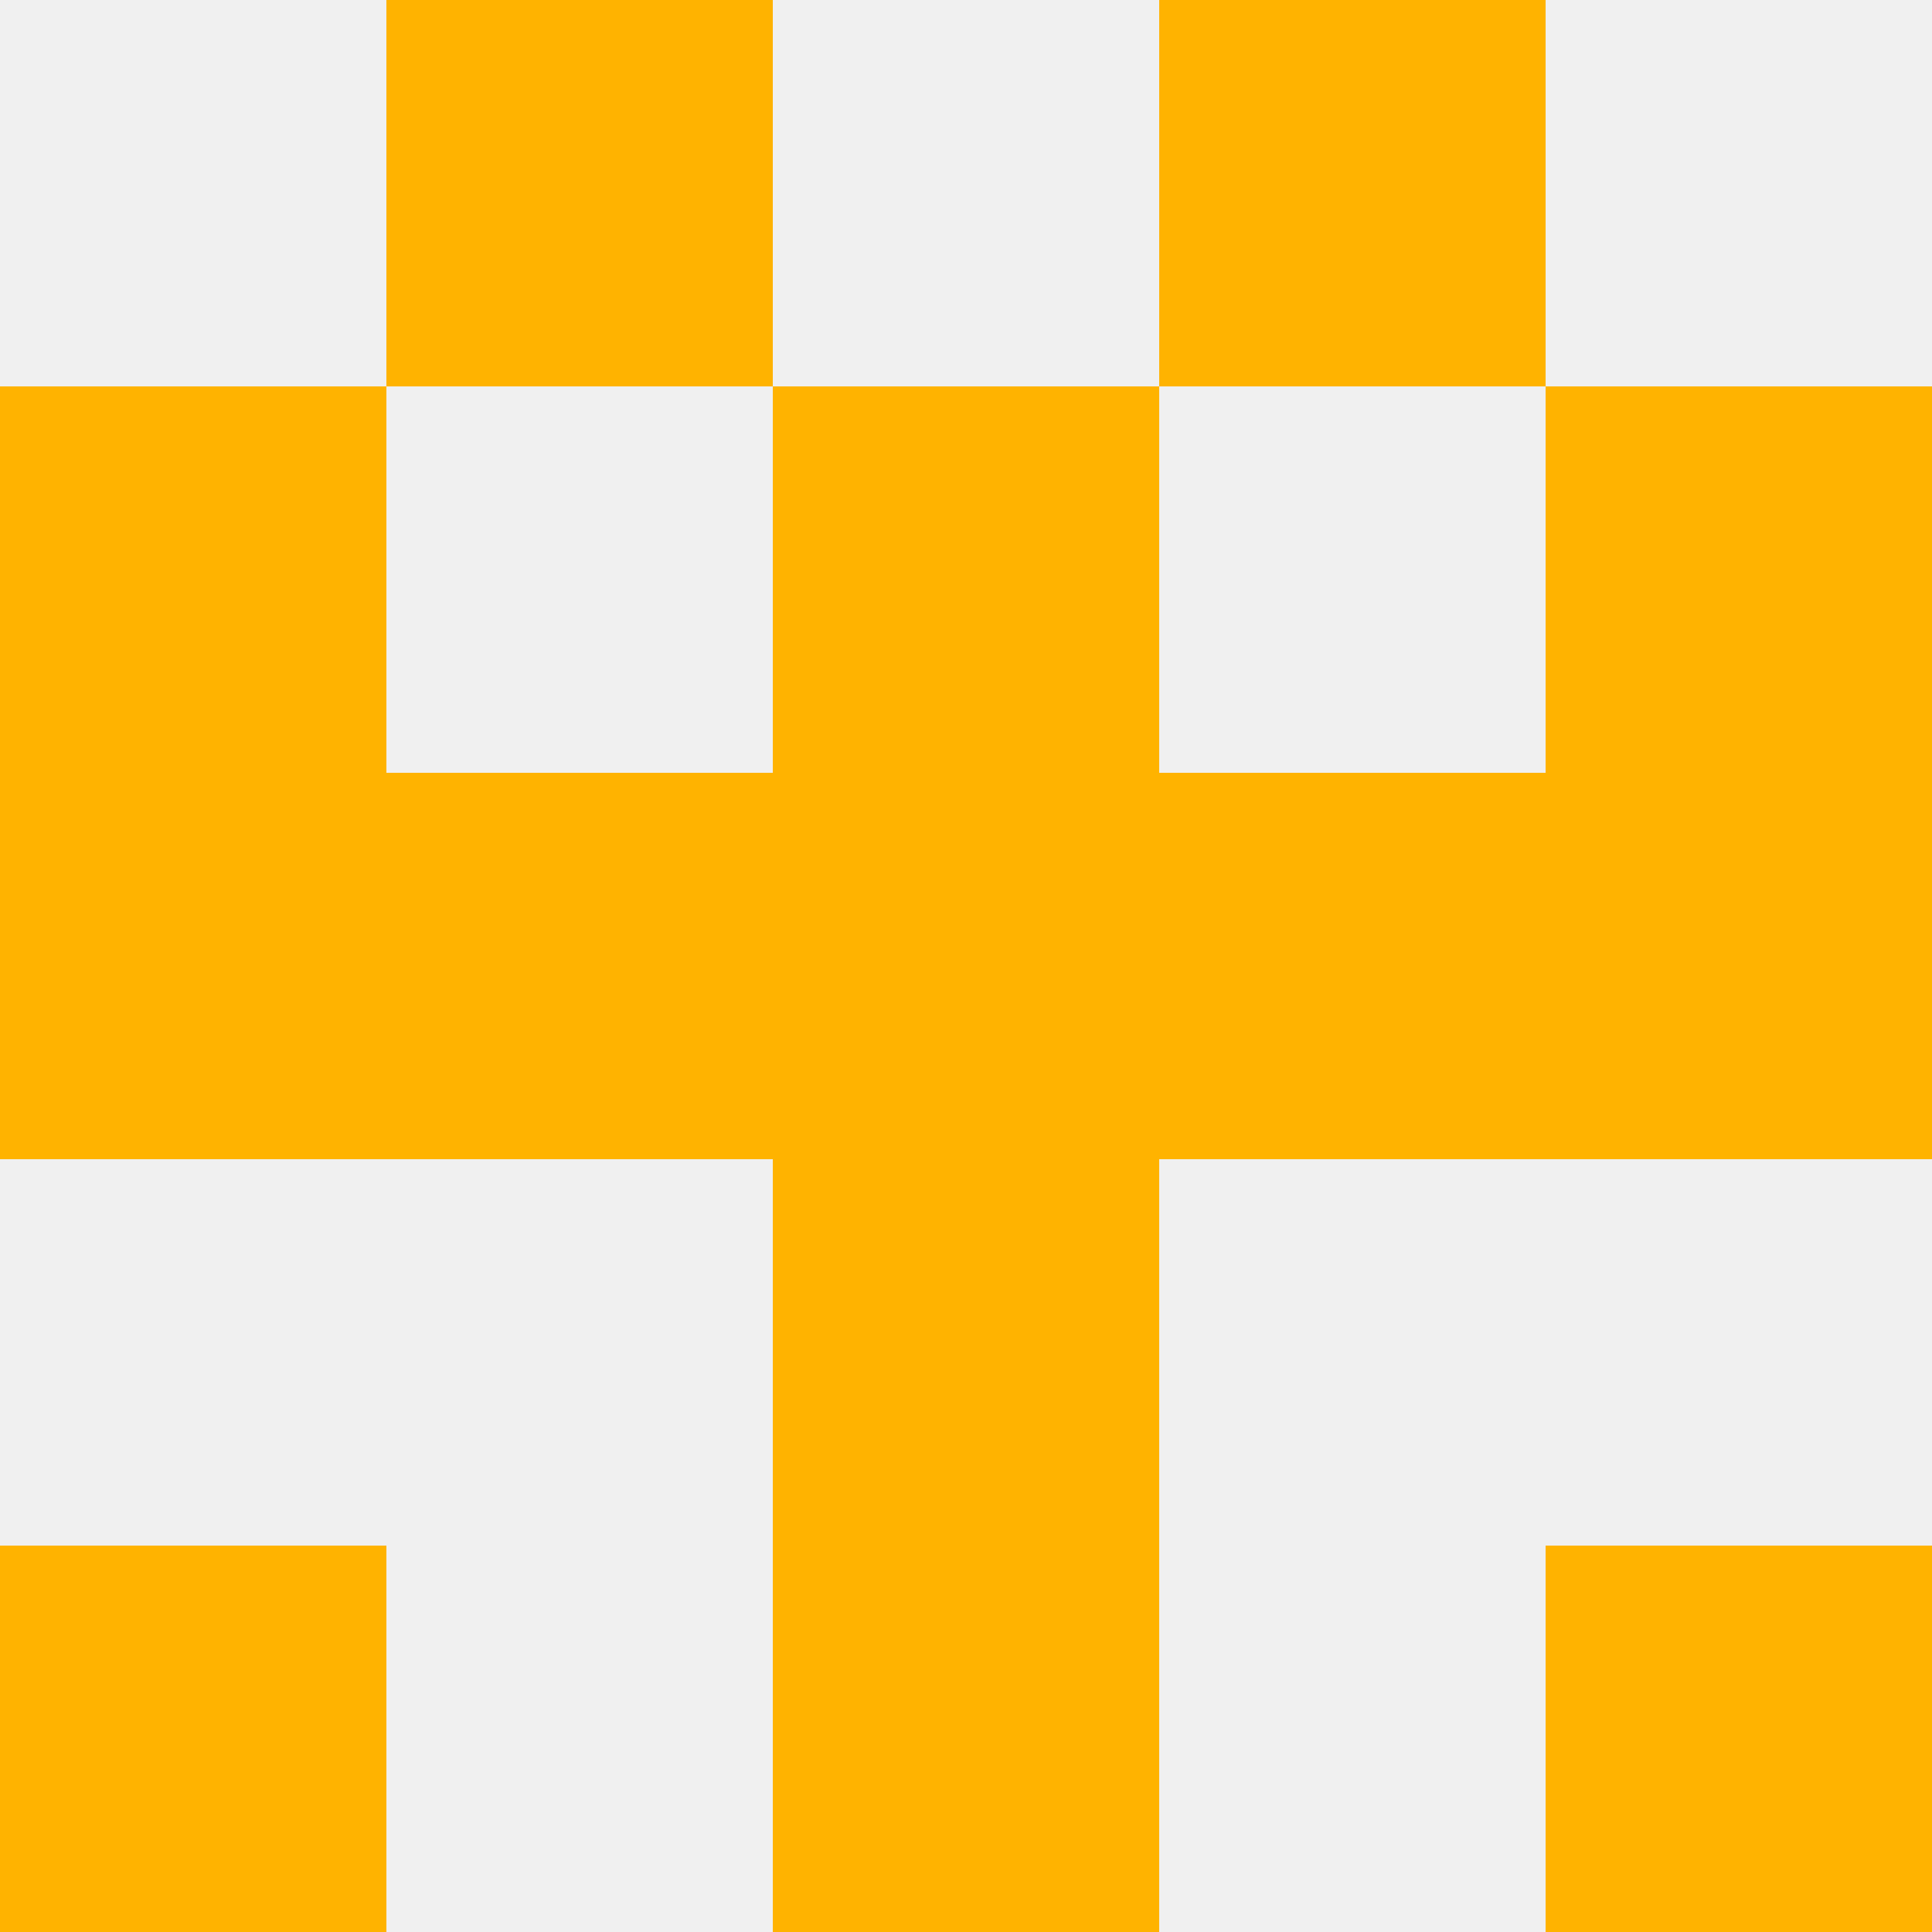
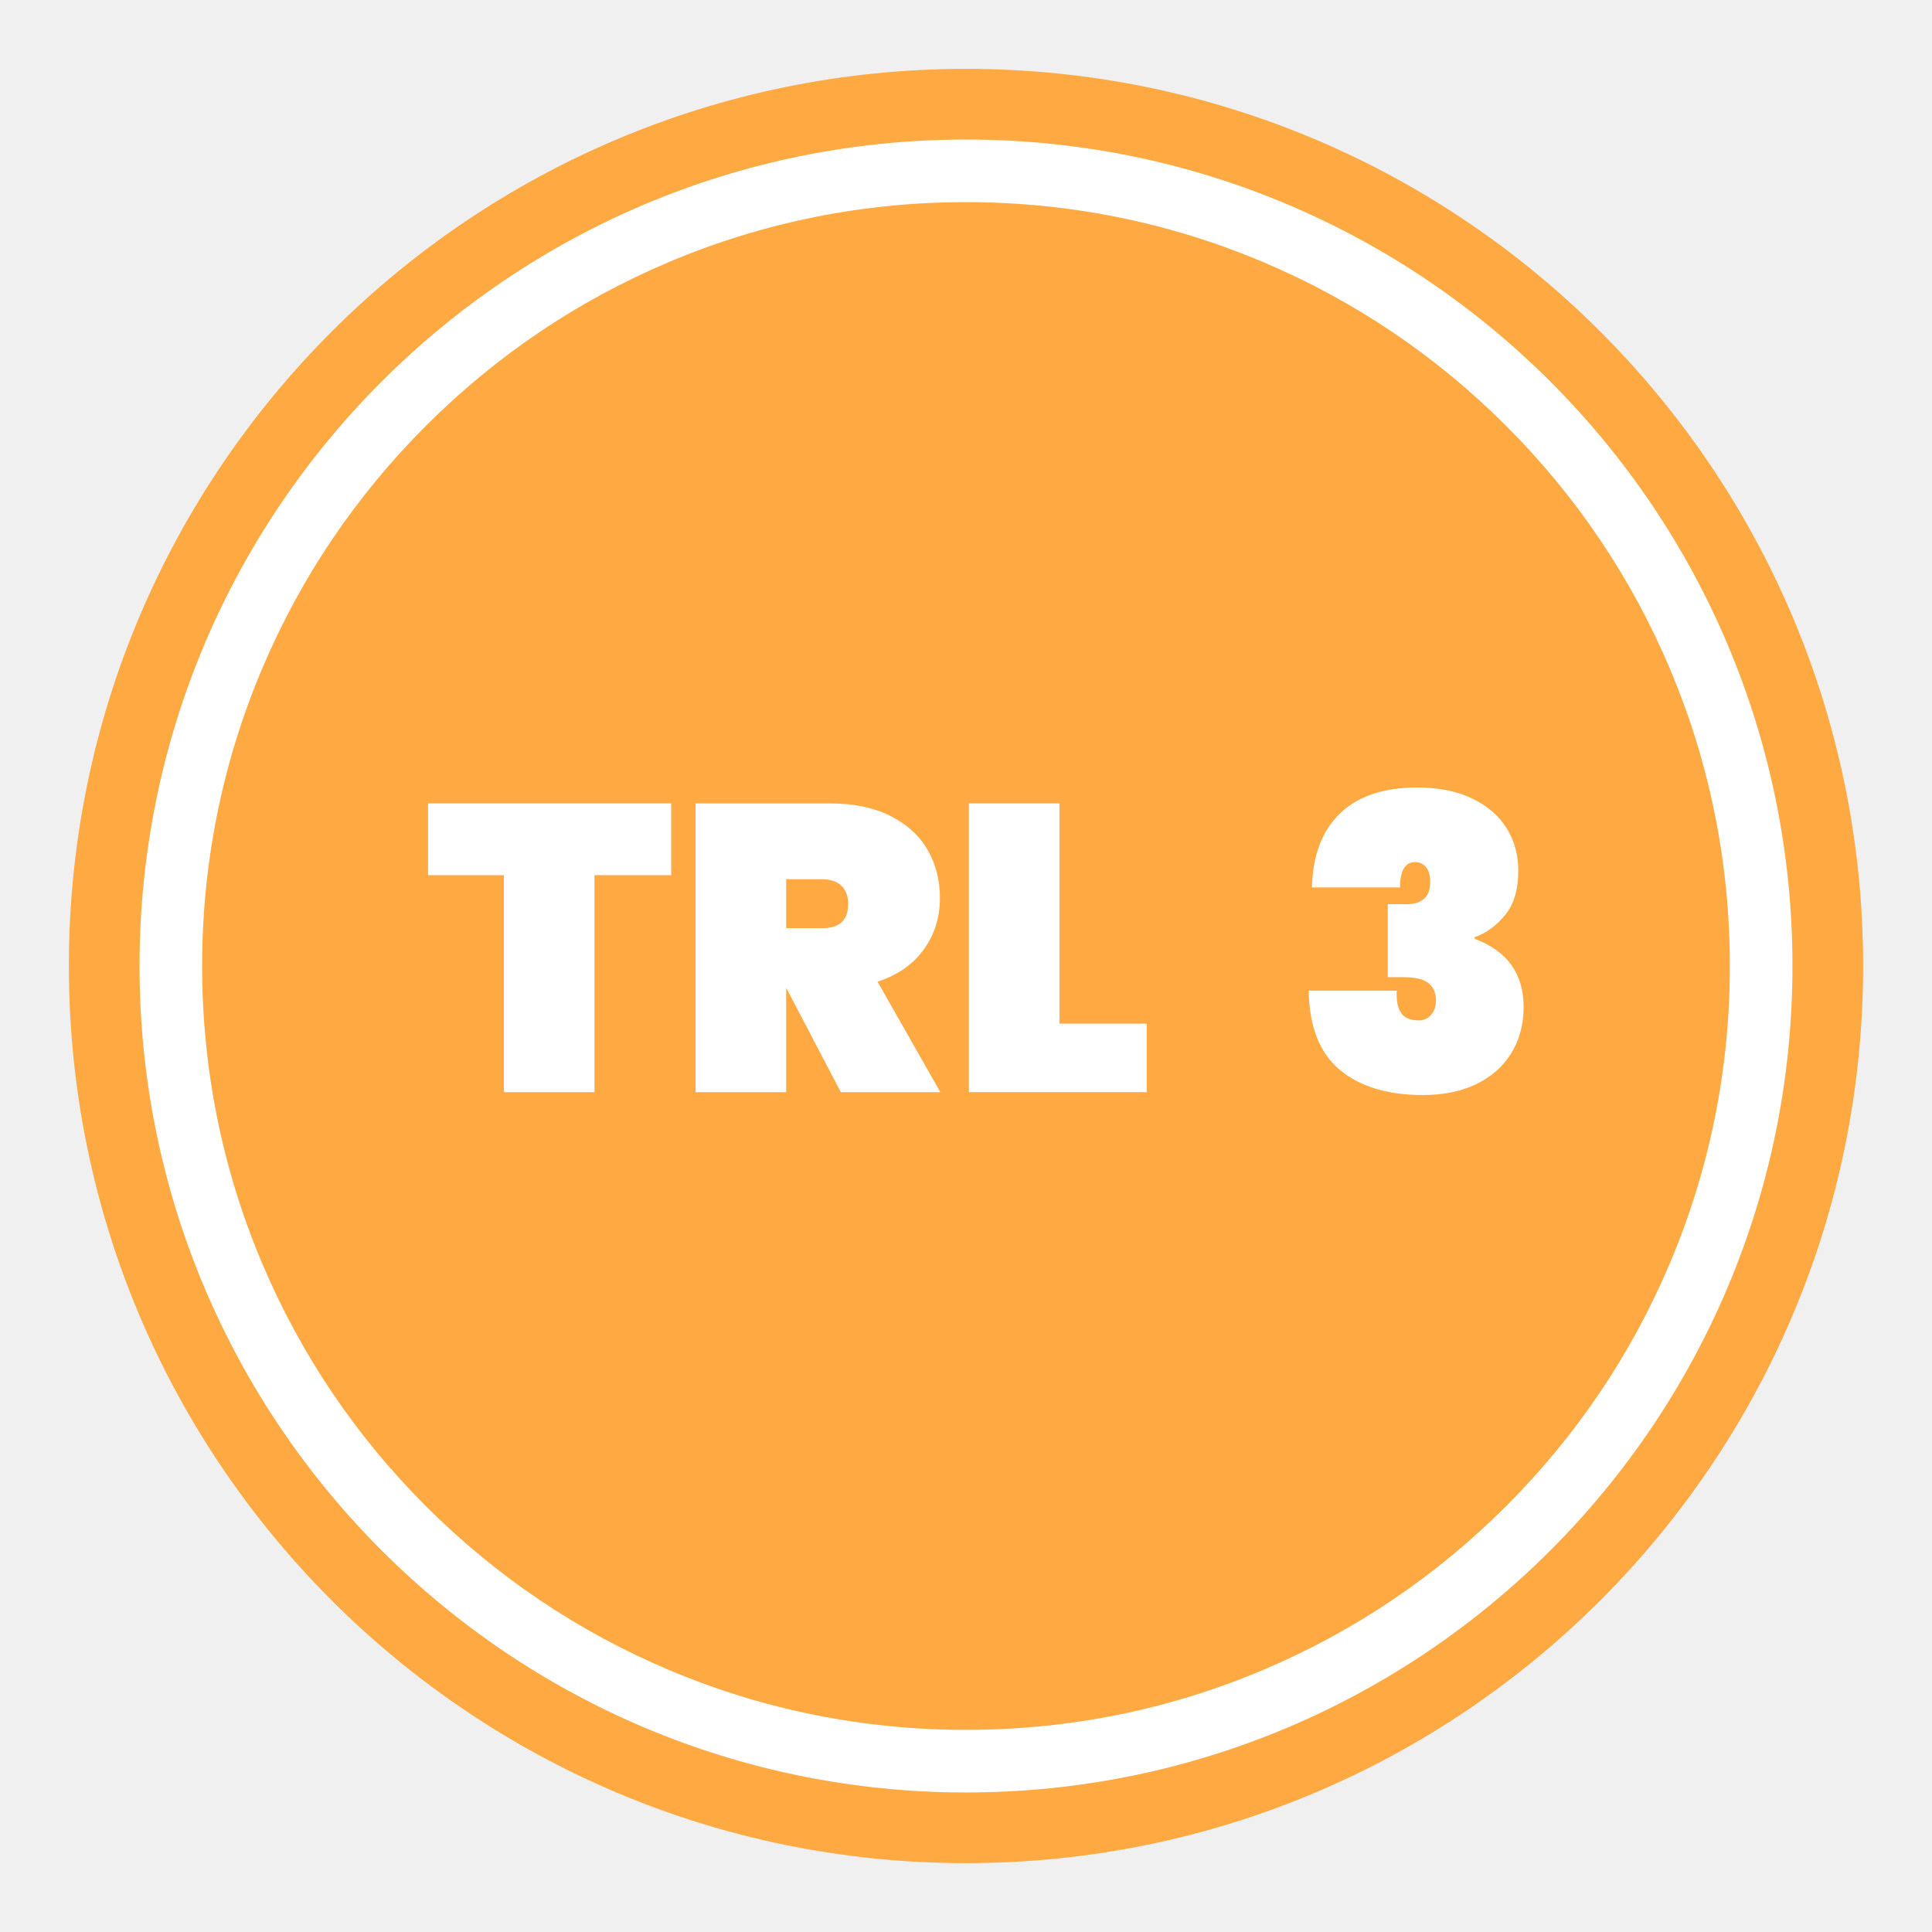
- <svg xmlns="http://www.w3.org/2000/svg" viewBox="0 0 5 5" fill="none" shape-rendering="crispEdges">
-   <mask id="viewboxMask">
-     <rect width="5" height="5" rx="0" ry="0" x="0" y="0" fill="#fff" />
-   </mask>
-   <g mask="url(#viewboxMask)">
-     <path d="M2 0H1v1h1V0ZM4 0H3v1h1V0Z" fill="#ffb300" />
-     <path d="M0 1h1v1H0V1ZM4 1h1v1H4V1ZM3 1H2v1h1V1Z" fill="#ffb300" />
-     <path fill="#ffb300" d="M0 2h5v1H0z" />
-     <path fill="#ffb300" d="M2 3h1v1H2z" />
-     <path d="M0 4h1v1H0V4ZM4 4h1v1H4V4ZM3 4H2v1h1V4Z" fill="#ffb300" />
+ <svg xmlns="http://www.w3.org/2000/svg" id="Capa_1" data-name="Capa 1" viewBox="0 0 1080 1080">
+   <defs>
+     <style>
+       .cls-1 {
+         fill: #fff;
+       }
+ 
+       .cls-1, .cls-2 {
+         stroke-width: 0px;
+       }
+ 
+       .cls-2 {
+         fill: #ffa942;
+       }
+     </style>
+   </defs>
+   <circle class="cls-2" cx="540" cy="540" r="501.5" />
+   <path class="cls-1" d="m540,113c57.66,0,113.58,11.29,166.2,33.54,50.84,21.5,96.51,52.3,135.74,91.52,39.23,39.23,70.02,84.89,91.52,135.74,22.26,52.62,33.54,108.54,33.54,166.2s-11.28,113.58-33.54,166.2c-21.5,50.84-52.3,96.51-91.52,135.74-39.23,39.23-84.9,70.02-135.74,91.52-52.62,22.26-108.54,33.54-166.2,33.54s-113.58-11.28-166.2-33.54c-50.84-21.5-96.51-52.3-135.74-91.52-39.23-39.23-70.02-84.89-91.52-135.74-22.26-52.62-33.54-108.54-33.54-166.2s11.28-113.58,33.54-166.2c21.5-50.84,52.3-96.51,91.52-135.74,39.23-39.23,84.9-70.02,135.74-91.52,52.62-22.26,108.54-33.54,166.2-33.54m0-35c-255.16,0-462,206.84-462,462s206.84,462,462,462,462-206.84,462-462S795.16,78,540,78h0Z" />
+   <g>
+     <path class="cls-1" d="m375.18,449.1v40.13h-42.86v121.3h-50.62v-121.3h-42.41v-40.13h135.89Z" />
+     <path class="cls-1" d="m470.03,610.53l-30.32-57.91h-.23v57.91h-50.62v-161.42h75.24c13.07,0,24.24,2.32,33.52,6.95,9.27,4.64,16.22,10.94,20.86,18.92,4.63,7.98,6.95,16.99,6.95,27.02,0,10.79-3,20.37-9.01,28.73-6.01,8.36-14.63,14.36-25.88,18.01l35.11,61.79h-55.63Zm-30.55-91.66h20.06c4.86,0,8.51-1.1,10.94-3.31,2.43-2.2,3.65-5.66,3.65-10.37,0-4.25-1.25-7.6-3.76-10.03-2.51-2.43-6.12-3.65-10.83-3.65h-20.06v27.36Z" />
+     <path class="cls-1" d="m592.24,572.22h48.79v38.3h-99.41v-161.42h50.62v123.12Z" />
+     <path class="cls-1" d="m749.21,454.57c10.11-9.58,24.43-14.36,42.98-14.36,12.01,0,22.27,2.05,30.78,6.16,8.51,4.1,14.93,9.65,19.27,16.64,4.33,6.99,6.5,14.9,6.5,23.71,0,10.64-2.51,18.96-7.52,24.97-5.02,6.01-10.64,10.07-16.87,12.2v.91c18.24,6.84,27.36,19.53,27.36,38.08,0,9.73-2.28,18.32-6.84,25.76-4.56,7.45-11.06,13.22-19.49,17.33s-18.43,6.16-29.98,6.16c-19.76,0-35.27-4.71-46.51-14.14-11.25-9.42-17.03-24.17-17.33-44.23h49.25c-.31,5.47.49,9.62,2.39,12.43,1.9,2.81,5.2,4.22,9.92,4.22,2.74,0,5.02-1.03,6.84-3.08,1.82-2.05,2.74-4.75,2.74-8.09,0-4.25-1.41-7.48-4.22-9.69-2.81-2.2-7.56-3.31-14.25-3.31h-8.44v-40.81h8.21c10.33.61,15.5-3.5,15.5-12.31,0-3.8-.8-6.61-2.39-8.44-1.6-1.82-3.61-2.74-6.04-2.74-5.62,0-8.44,4.71-8.44,14.14h-49.25c.46-18.09,5.74-31.92,15.85-41.5Z" />
  </g>
</svg>
